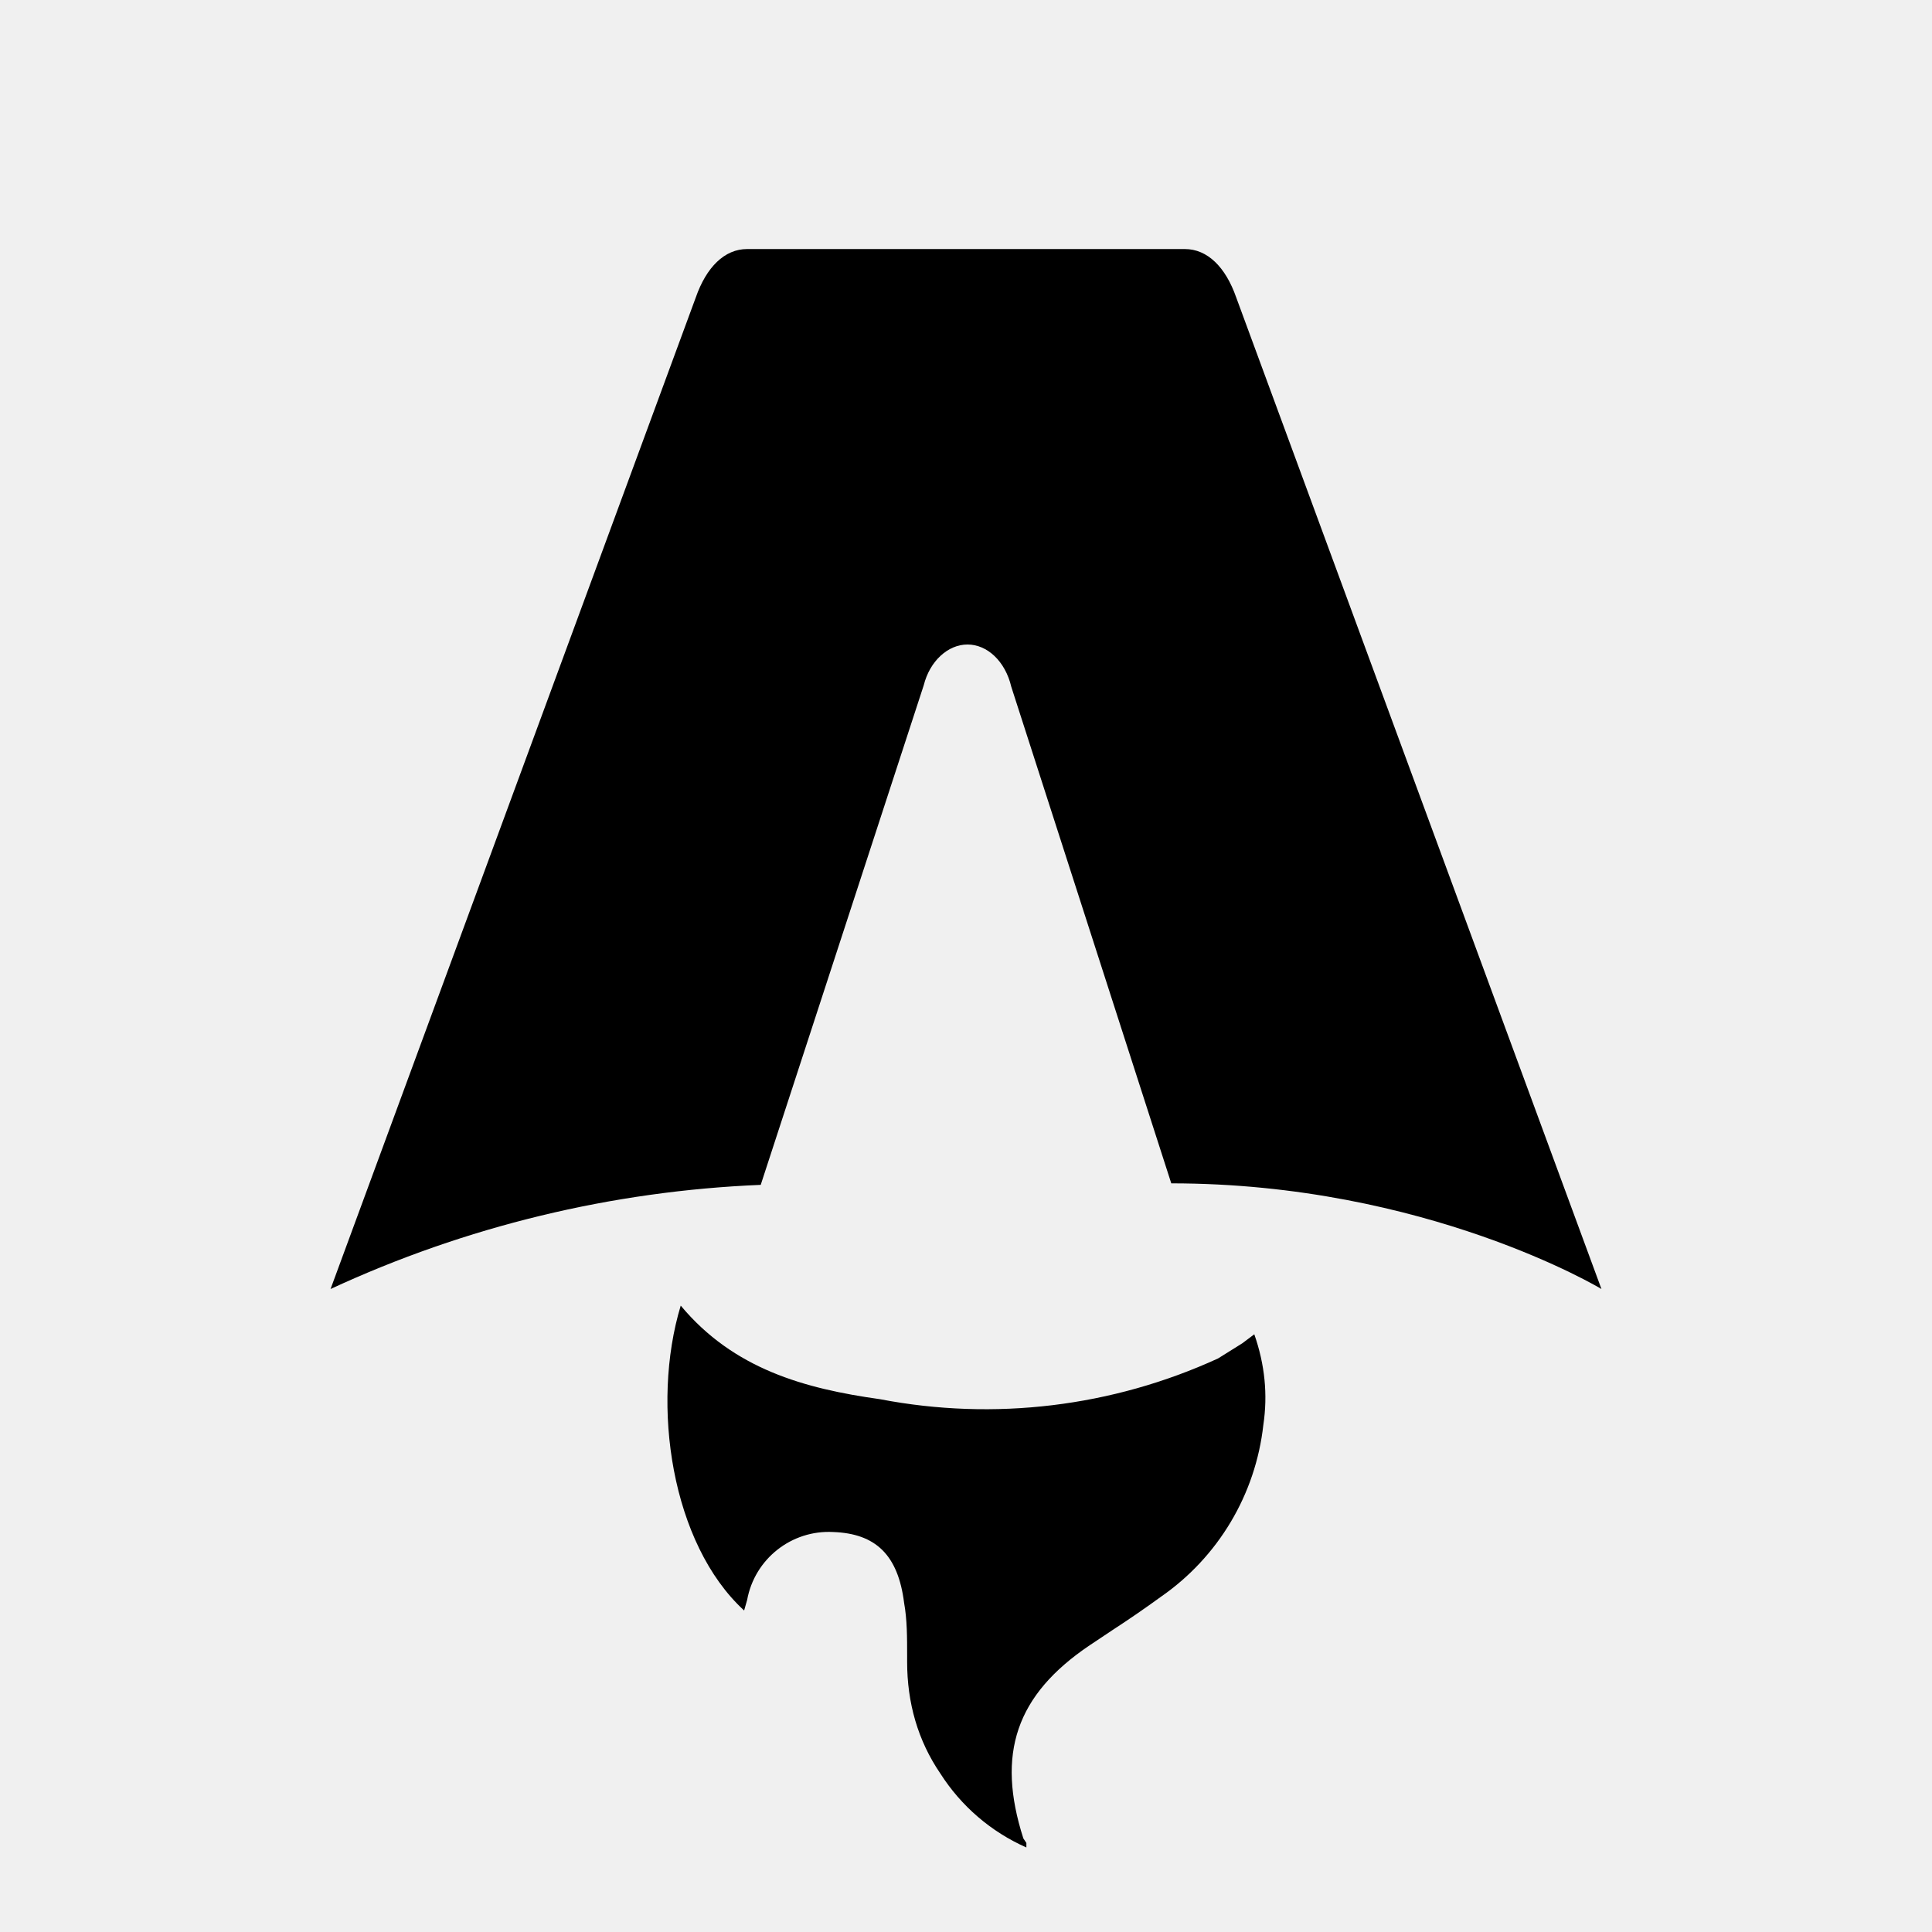
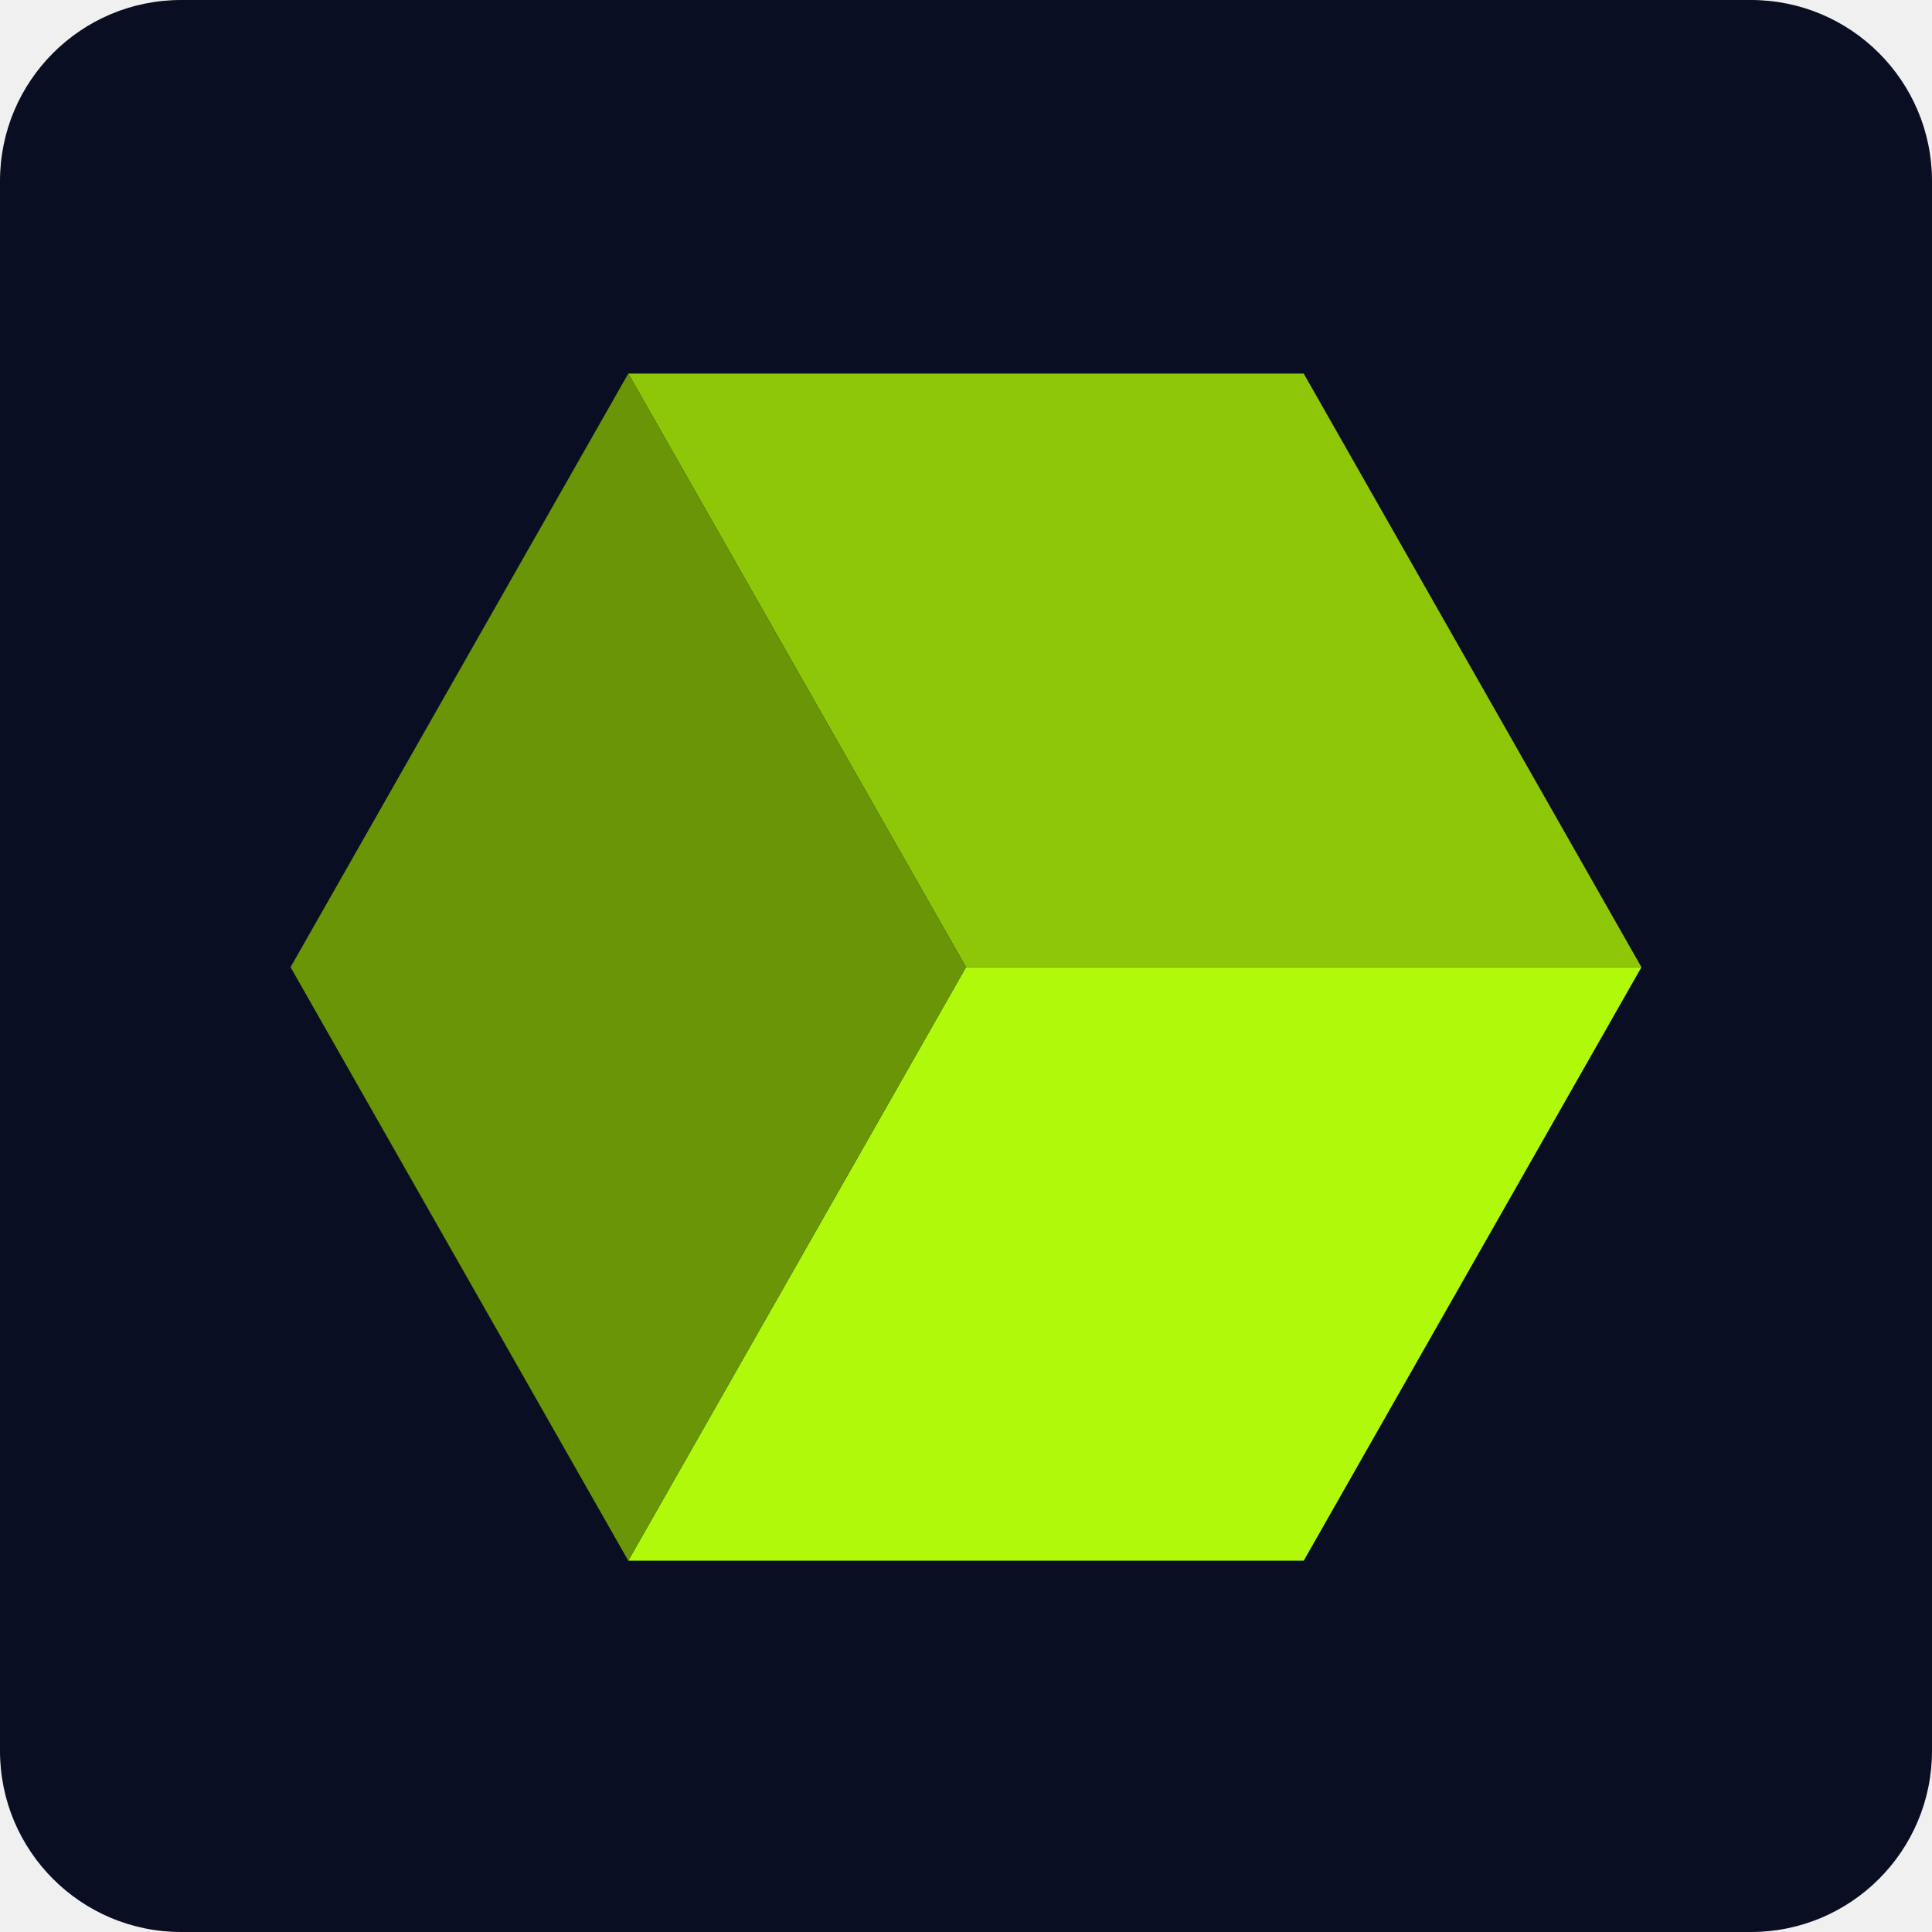
- <svg xmlns="http://www.w3.org/2000/svg" fill="none" viewBox="0 0 128 128">
-   <path d="M50.4 78.5a75.1 75.1 0 0 0-28.5 6.9l24.2-65.7c.7-2 1.9-3.2 3.4-3.2h29c1.5 0 2.7 1.2 3.4 3.2l24.2 65.7s-11.6-7-28.5-7L67 45.5c-.4-1.7-1.6-2.8-2.9-2.8-1.3 0-2.5 1.1-2.9 2.7L50.4 78.5Zm-1.1 28.2Zm-4.2-20.2c-2 6.6-.6 15.8 4.2 20.2a17.5 17.5 0 0 1 .2-.7 5.5 5.5 0 0 1 5.7-4.5c2.8.1 4.3 1.5 4.7 4.7.2 1.1.2 2.3.2 3.5v.4c0 2.7.7 5.2 2.2 7.4a13 13 0 0 0 5.7 4.9v-.3l-.2-.3c-1.8-5.6-.5-9.5 4.4-12.8l1.5-1a73 73 0 0 0 3.2-2.2 16 16 0 0 0 6.8-11.4c.3-2 .1-4-.6-6l-.8.6-1.6 1a37 37 0 0 1-22.4 2.7c-5-.7-9.7-2-13.2-6.2Z" />
-   <style>
-         path { fill: #000; }
-         @media (prefers-color-scheme: dark) {
-             path { fill: #FFF; }
-         }
-     </style>
+ <svg xmlns="http://www.w3.org/2000/svg" width="512" height="512" viewBox="0 0 512 512" fill="none">
+   <rect width="512" height="512" rx="48" fill="#0A0E23" />
+   <path fill-rule="evenodd" clip-rule="evenodd" d="M345.5 99L435 256.313L256.001 256.313L166.5 99H345.5Z" fill="#8DC708" />
+   <path fill-rule="evenodd" clip-rule="evenodd" d="M256 256.313L434.999 256.313L345.499 413.606L166.5 413.606L256 256.313Z" fill="#B0F90A" />
+   <path fill-rule="evenodd" clip-rule="evenodd" d="M256.001 256.313L166.501 413.606L77 256.313L166.5 99L256.001 256.313Z" fill="#6A9506" />
</svg>
